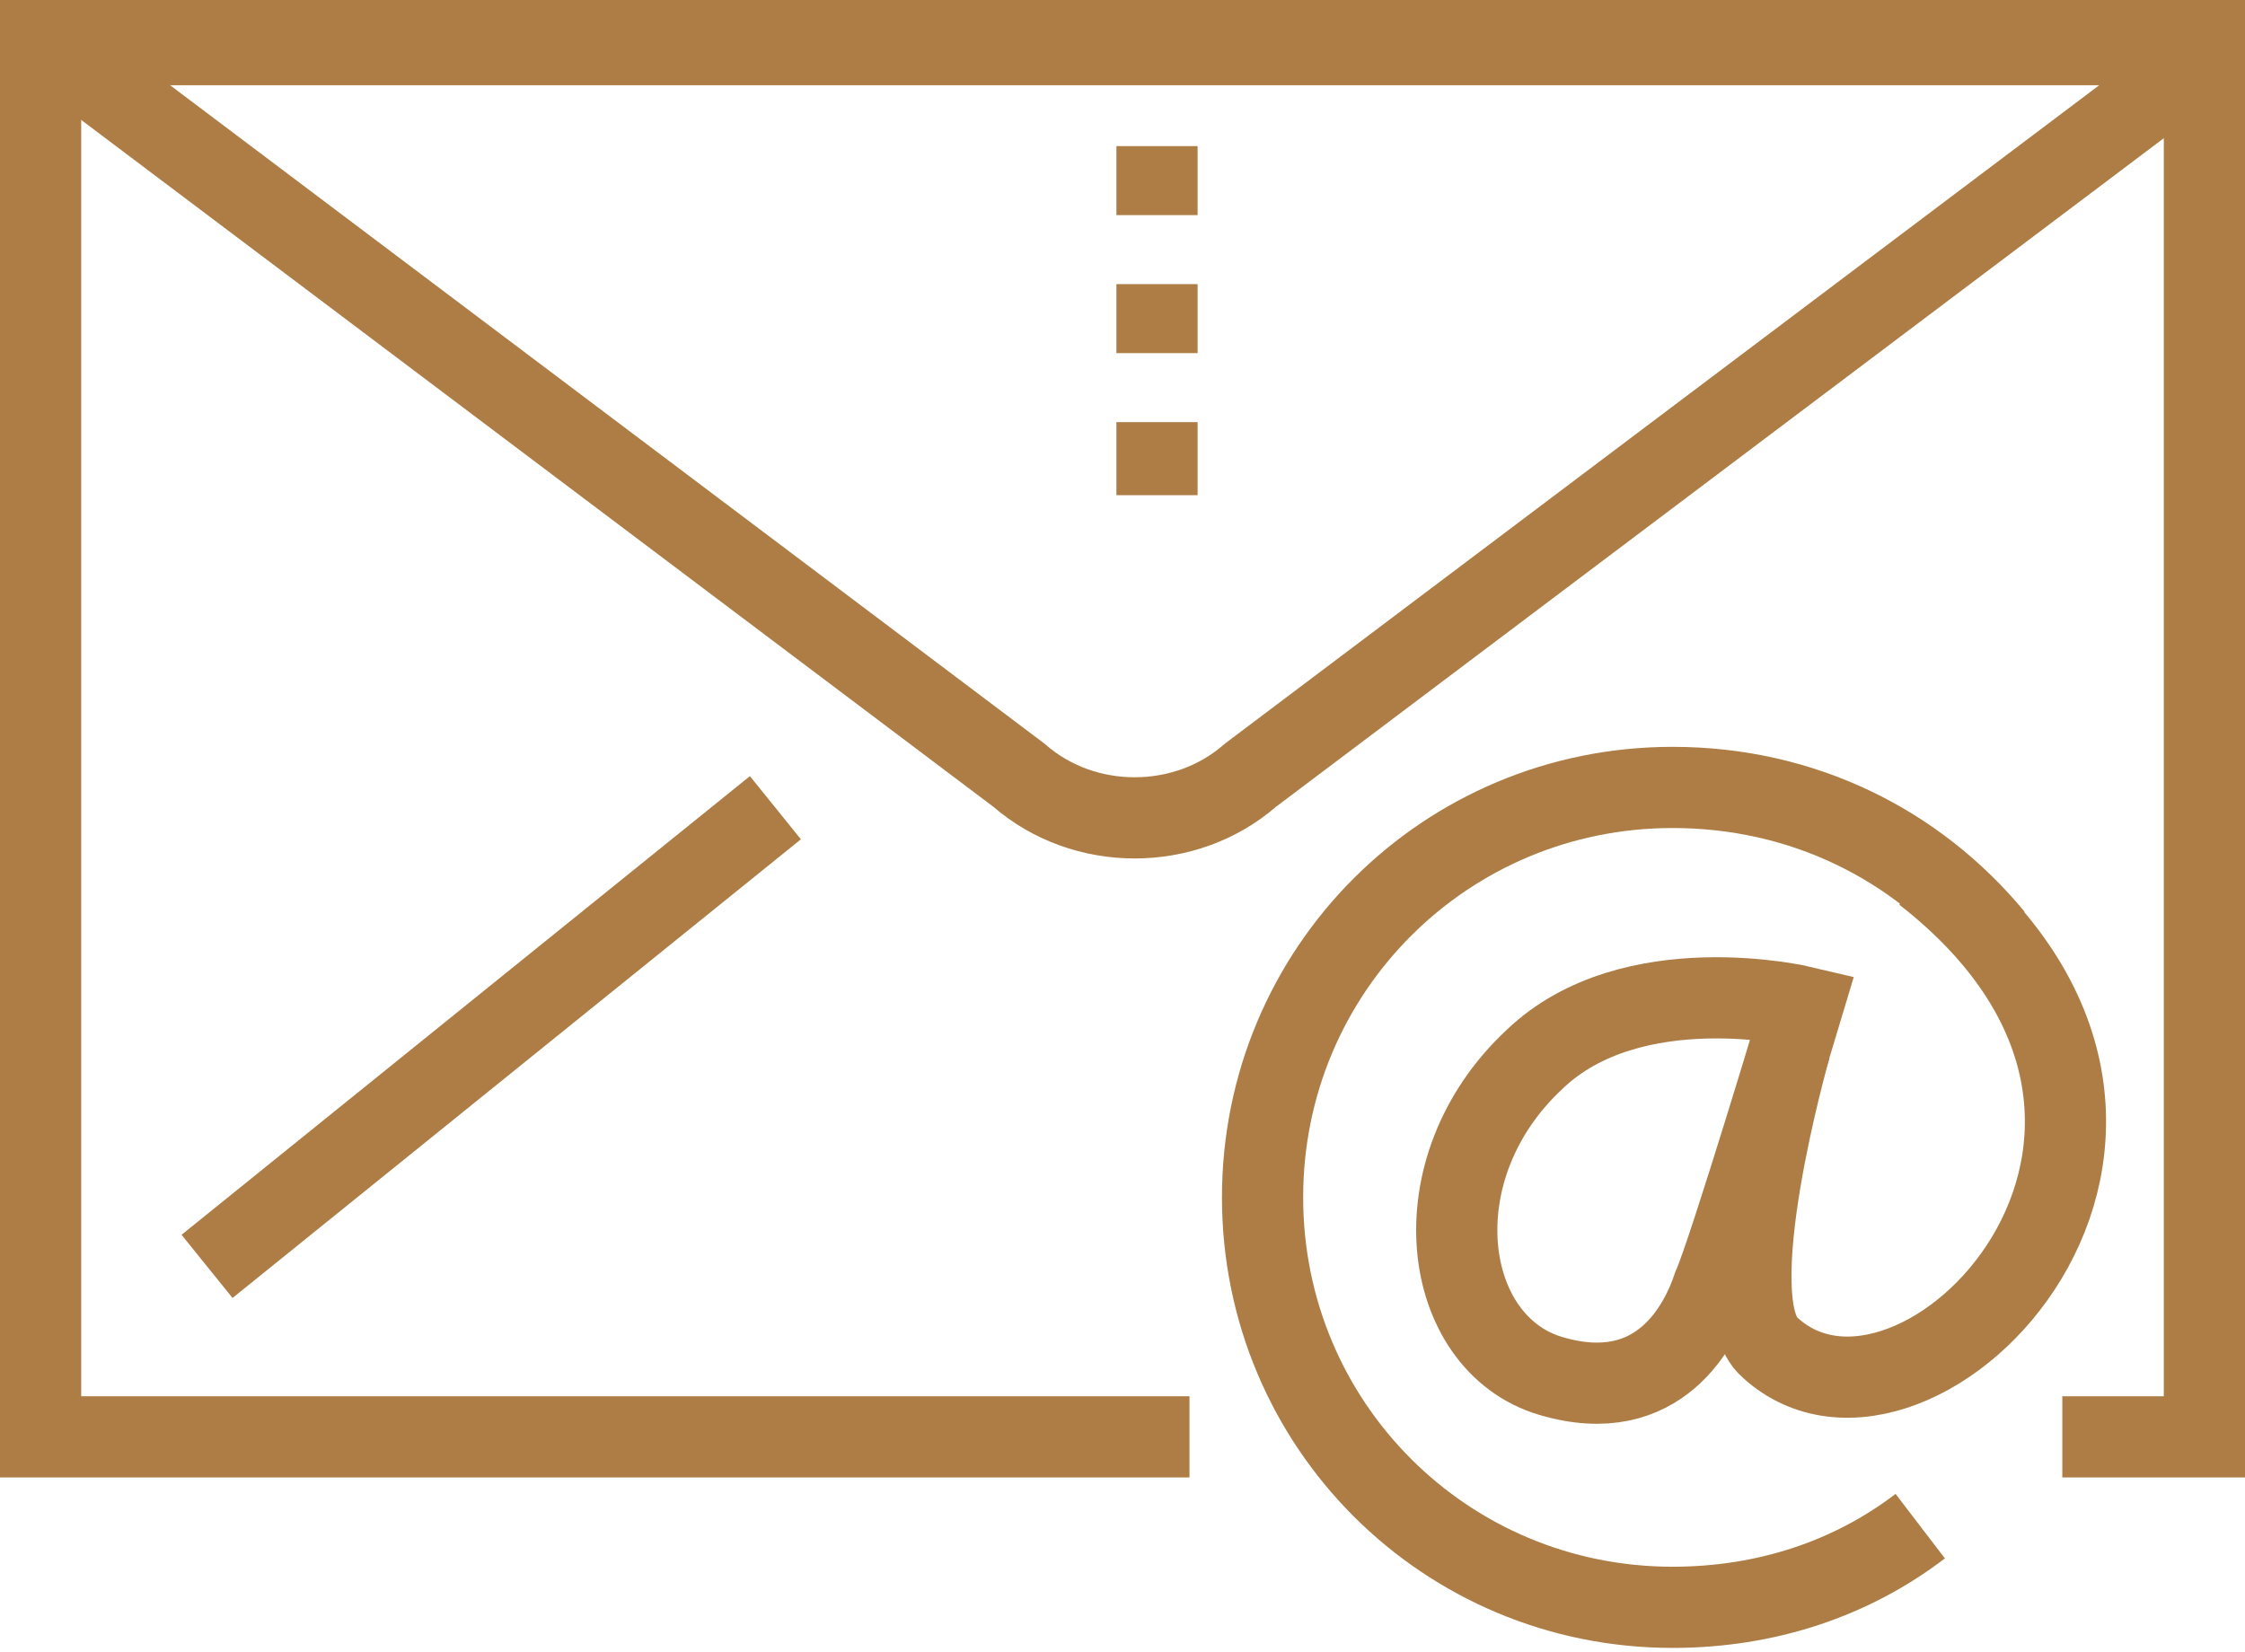
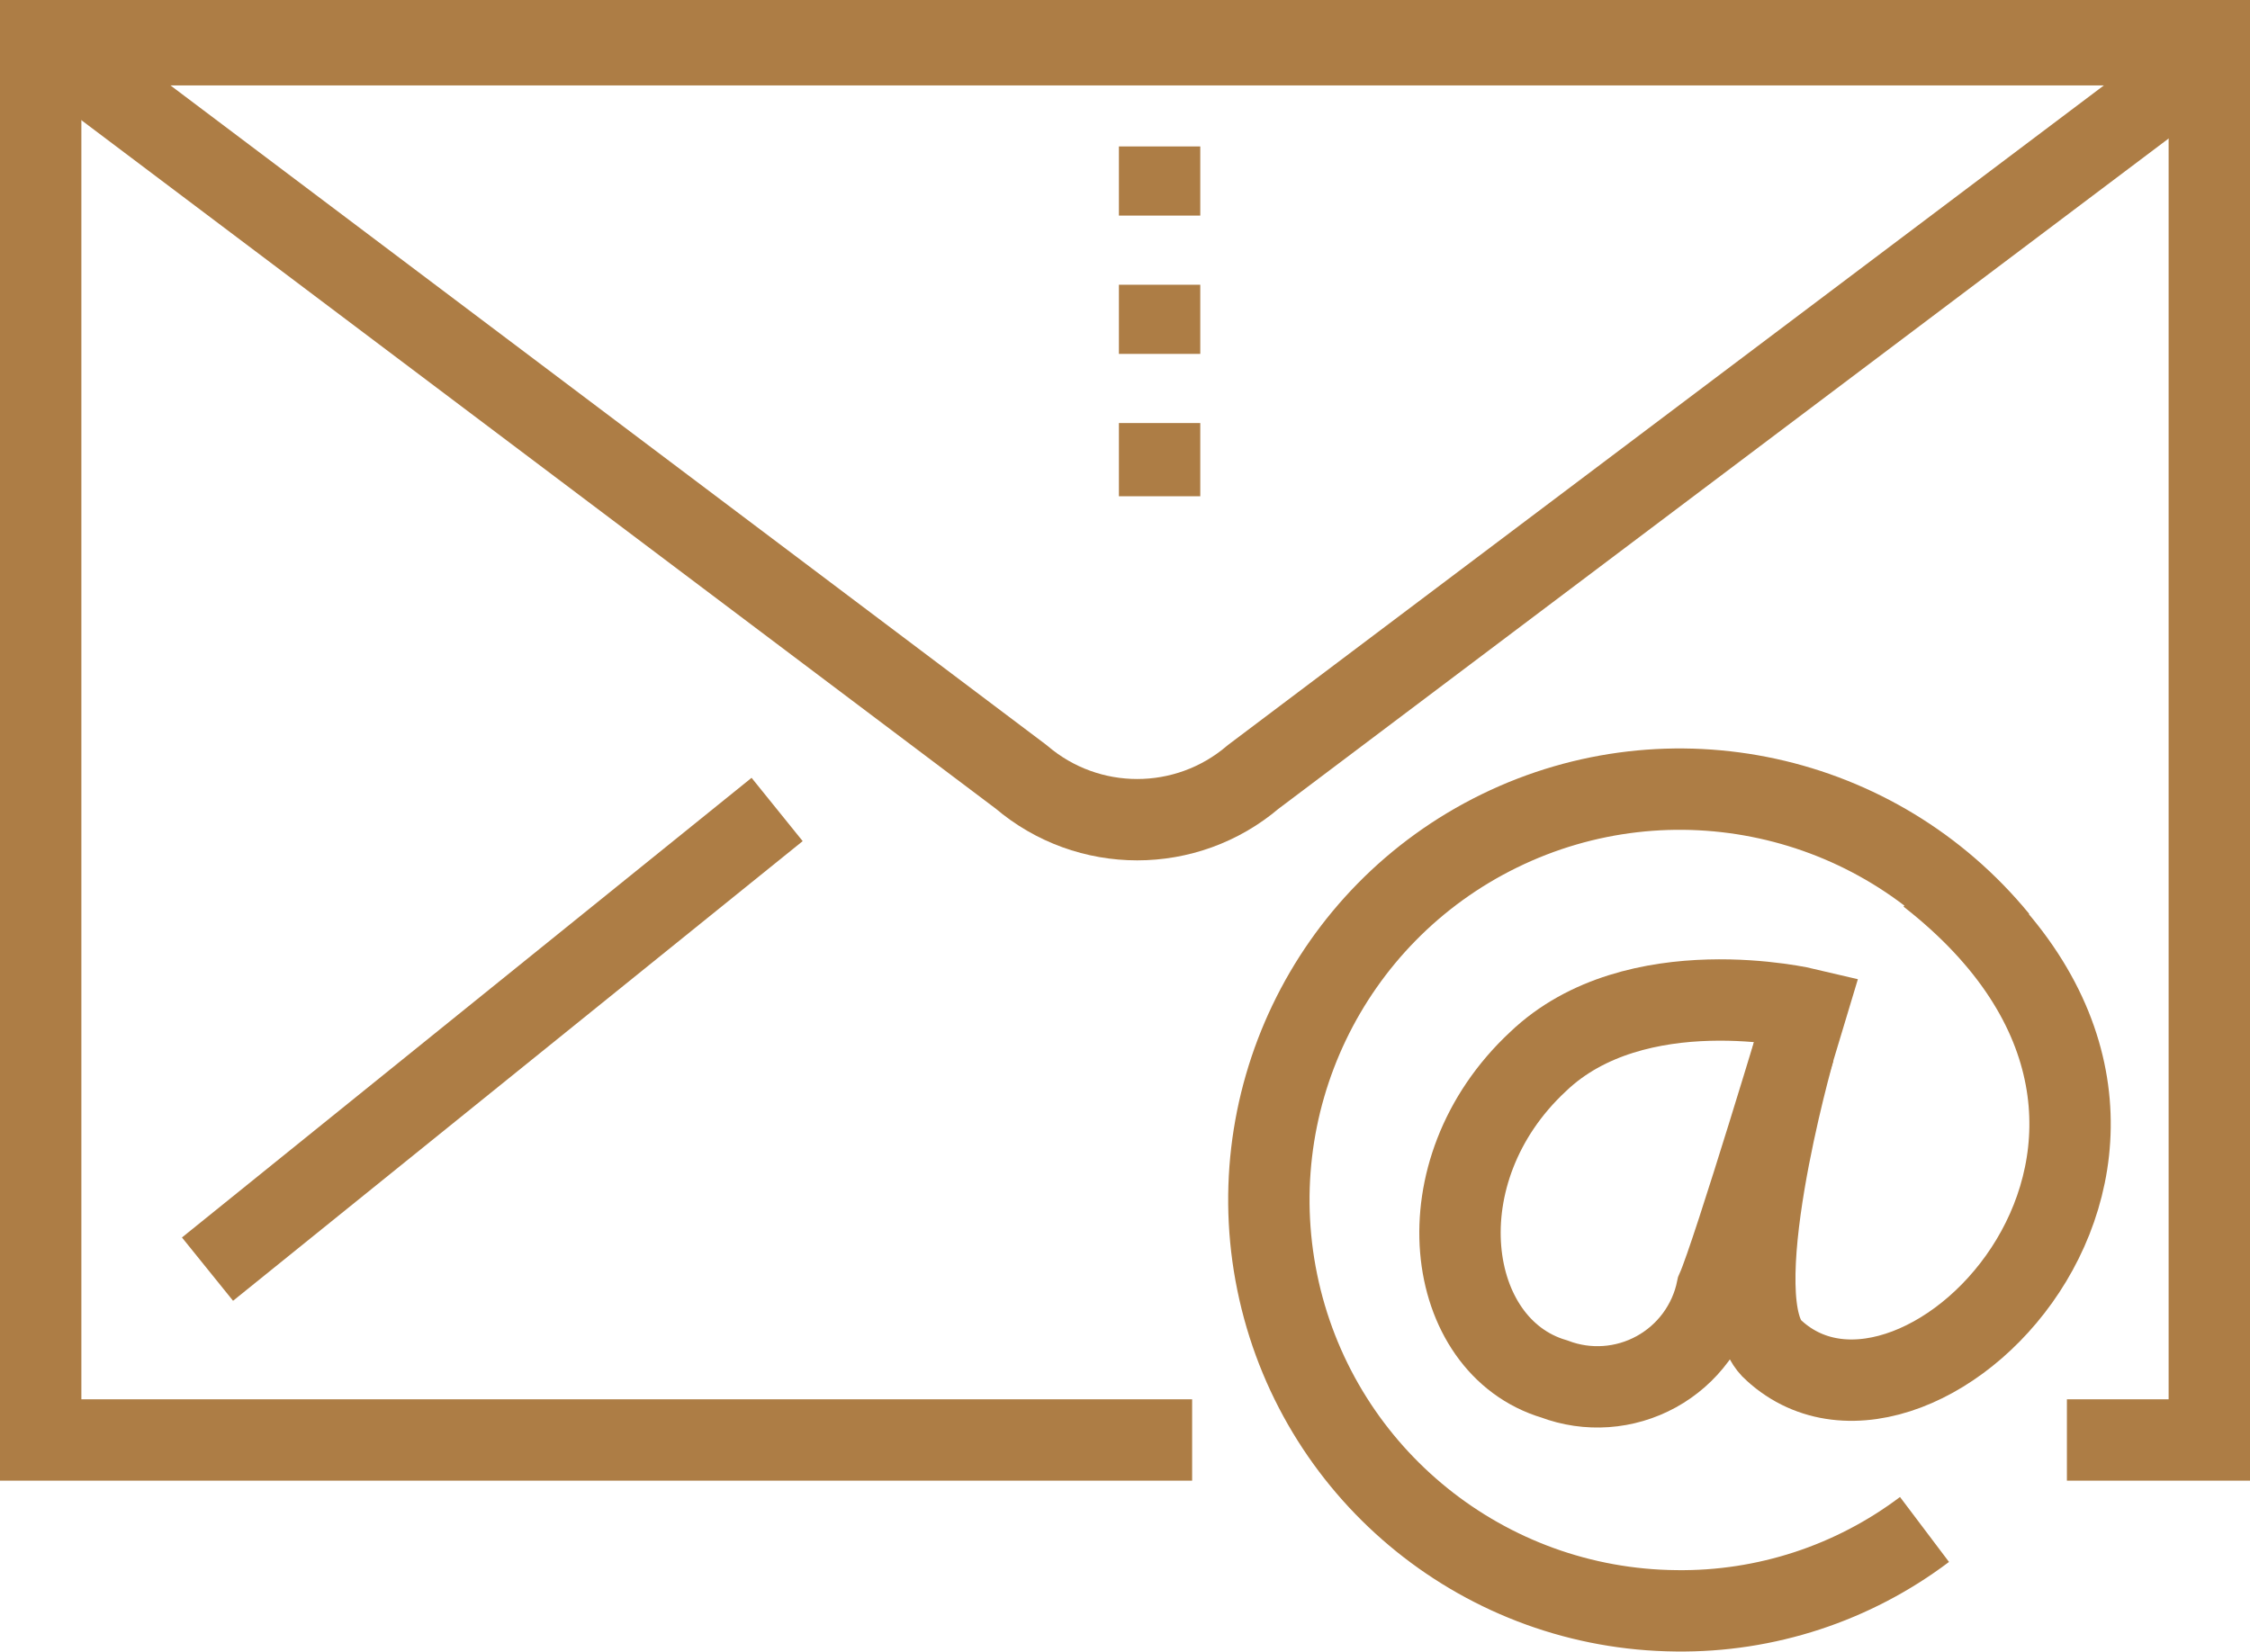
- <svg xmlns="http://www.w3.org/2000/svg" version="1.1" id="Layer_1" x="0px" y="0px" viewBox="0 0 55.3 40.7" style="enable-background:new 0 0 55.3 40.7;" xml:space="preserve">
-   <style type="text/css">
- 	.st0{fill:none;stroke:#AD7D45;stroke-width:2;}
- 	.st1{fill:none;stroke:#AD7D45;stroke-width:2;stroke-linejoin:bevel;}
- </style>
-   <g>
-     <path class="st0" d="M47.3,37.6c-1.7,1.3-3.8,2-6.1,2c-5.6,0-10.1-4.5-10.1-10.1c0-5.6,4.5-10.1,10.1-10.1c3.2,0,6,1.4,7.9,3.7" />
-     <path class="st0" d="M44.4,24.8c0,0-4.2-1-6.6,1.3c-2.9,2.7-2.3,7,0.4,7.8c2.7,0.8,3.7-1.3,4-2.2C42.6,30.8,44.4,24.8,44.4,24.8z" />
-     <path class="st0" d="M44.1,25.8c0,0-1.8,6.3-0.5,7.4c3.6,3.3,12-5.3,3.8-11.7" />
-     <polyline class="st0" points="29.3,35.4 1,35.4 1,1 54.3,1 54.3,35.4 50.8,35.4  " />
-     <path class="st1" d="M25.1,19.1c1.6,1.4,4.1,1.4,5.7,0L54.3,1.4V1.1H1.2L25.1,19.1z" />
-     <line class="st1" x1="19.1" y1="19.9" x2="5.1" y2="31.2" />
-     <line class="st0" x1="28.5" y1="3.6" x2="28.5" y2="5.3" />
-     <line class="st0" x1="28.5" y1="7" x2="28.5" y2="8.7" />
-     <line class="st0" x1="28.5" y1="10.4" x2="28.5" y2="12.2" />
-   </g>
+ <svg xmlns="http://www.w3.org/2000/svg" id="Layer_1" data-name="Layer 1" viewBox="0 0 55.3 40.6">
+   <defs>
+     <style>.cls-1,.cls-2{fill:none;stroke:#ad7d45;stroke-width:2px;}.cls-2{stroke-linejoin:bevel;}</style>
+   </defs>
+   <path class="cls-1" d="M47.3,37.6a9.92,9.92,0,0,1-6.1,2,10.1,10.1,0,1,1,7.9-16.5" />
+   <path class="cls-1" d="M44.4,24.8s-4.2-1-6.6,1.3c-2.9,2.7-2.3,7,.4,7.8a3,3,0,0,0,4-2.2C42.6,30.8,44.4,24.8,44.4,24.8Z" />
+   <path class="cls-1" d="M44.1,25.8s-1.8,6.3-.5,7.4c3.6,3.3,12-5.3,3.8-11.7" />
+   <polyline class="cls-1" points="29.3 35.4 1 35.4 1 1 54.3 1 54.3 35.4 50.8 35.4" />
+   <path class="cls-2" d="M25.1,19.1a4.39,4.39,0,0,0,5.7,0L54.3,1.4V1.1H1.2Z" />
+   <line class="cls-2" x1="19.1" y1="19.9" x2="5.1" y2="31.2" />
+   <line class="cls-1" x1="28.5" y1="3.6" x2="28.5" y2="5.3" />
+   <line class="cls-1" x1="28.5" y1="7" x2="28.5" y2="8.7" />
+   <line class="cls-1" x1="28.5" y1="10.4" x2="28.5" y2="12.2" />
</svg>
